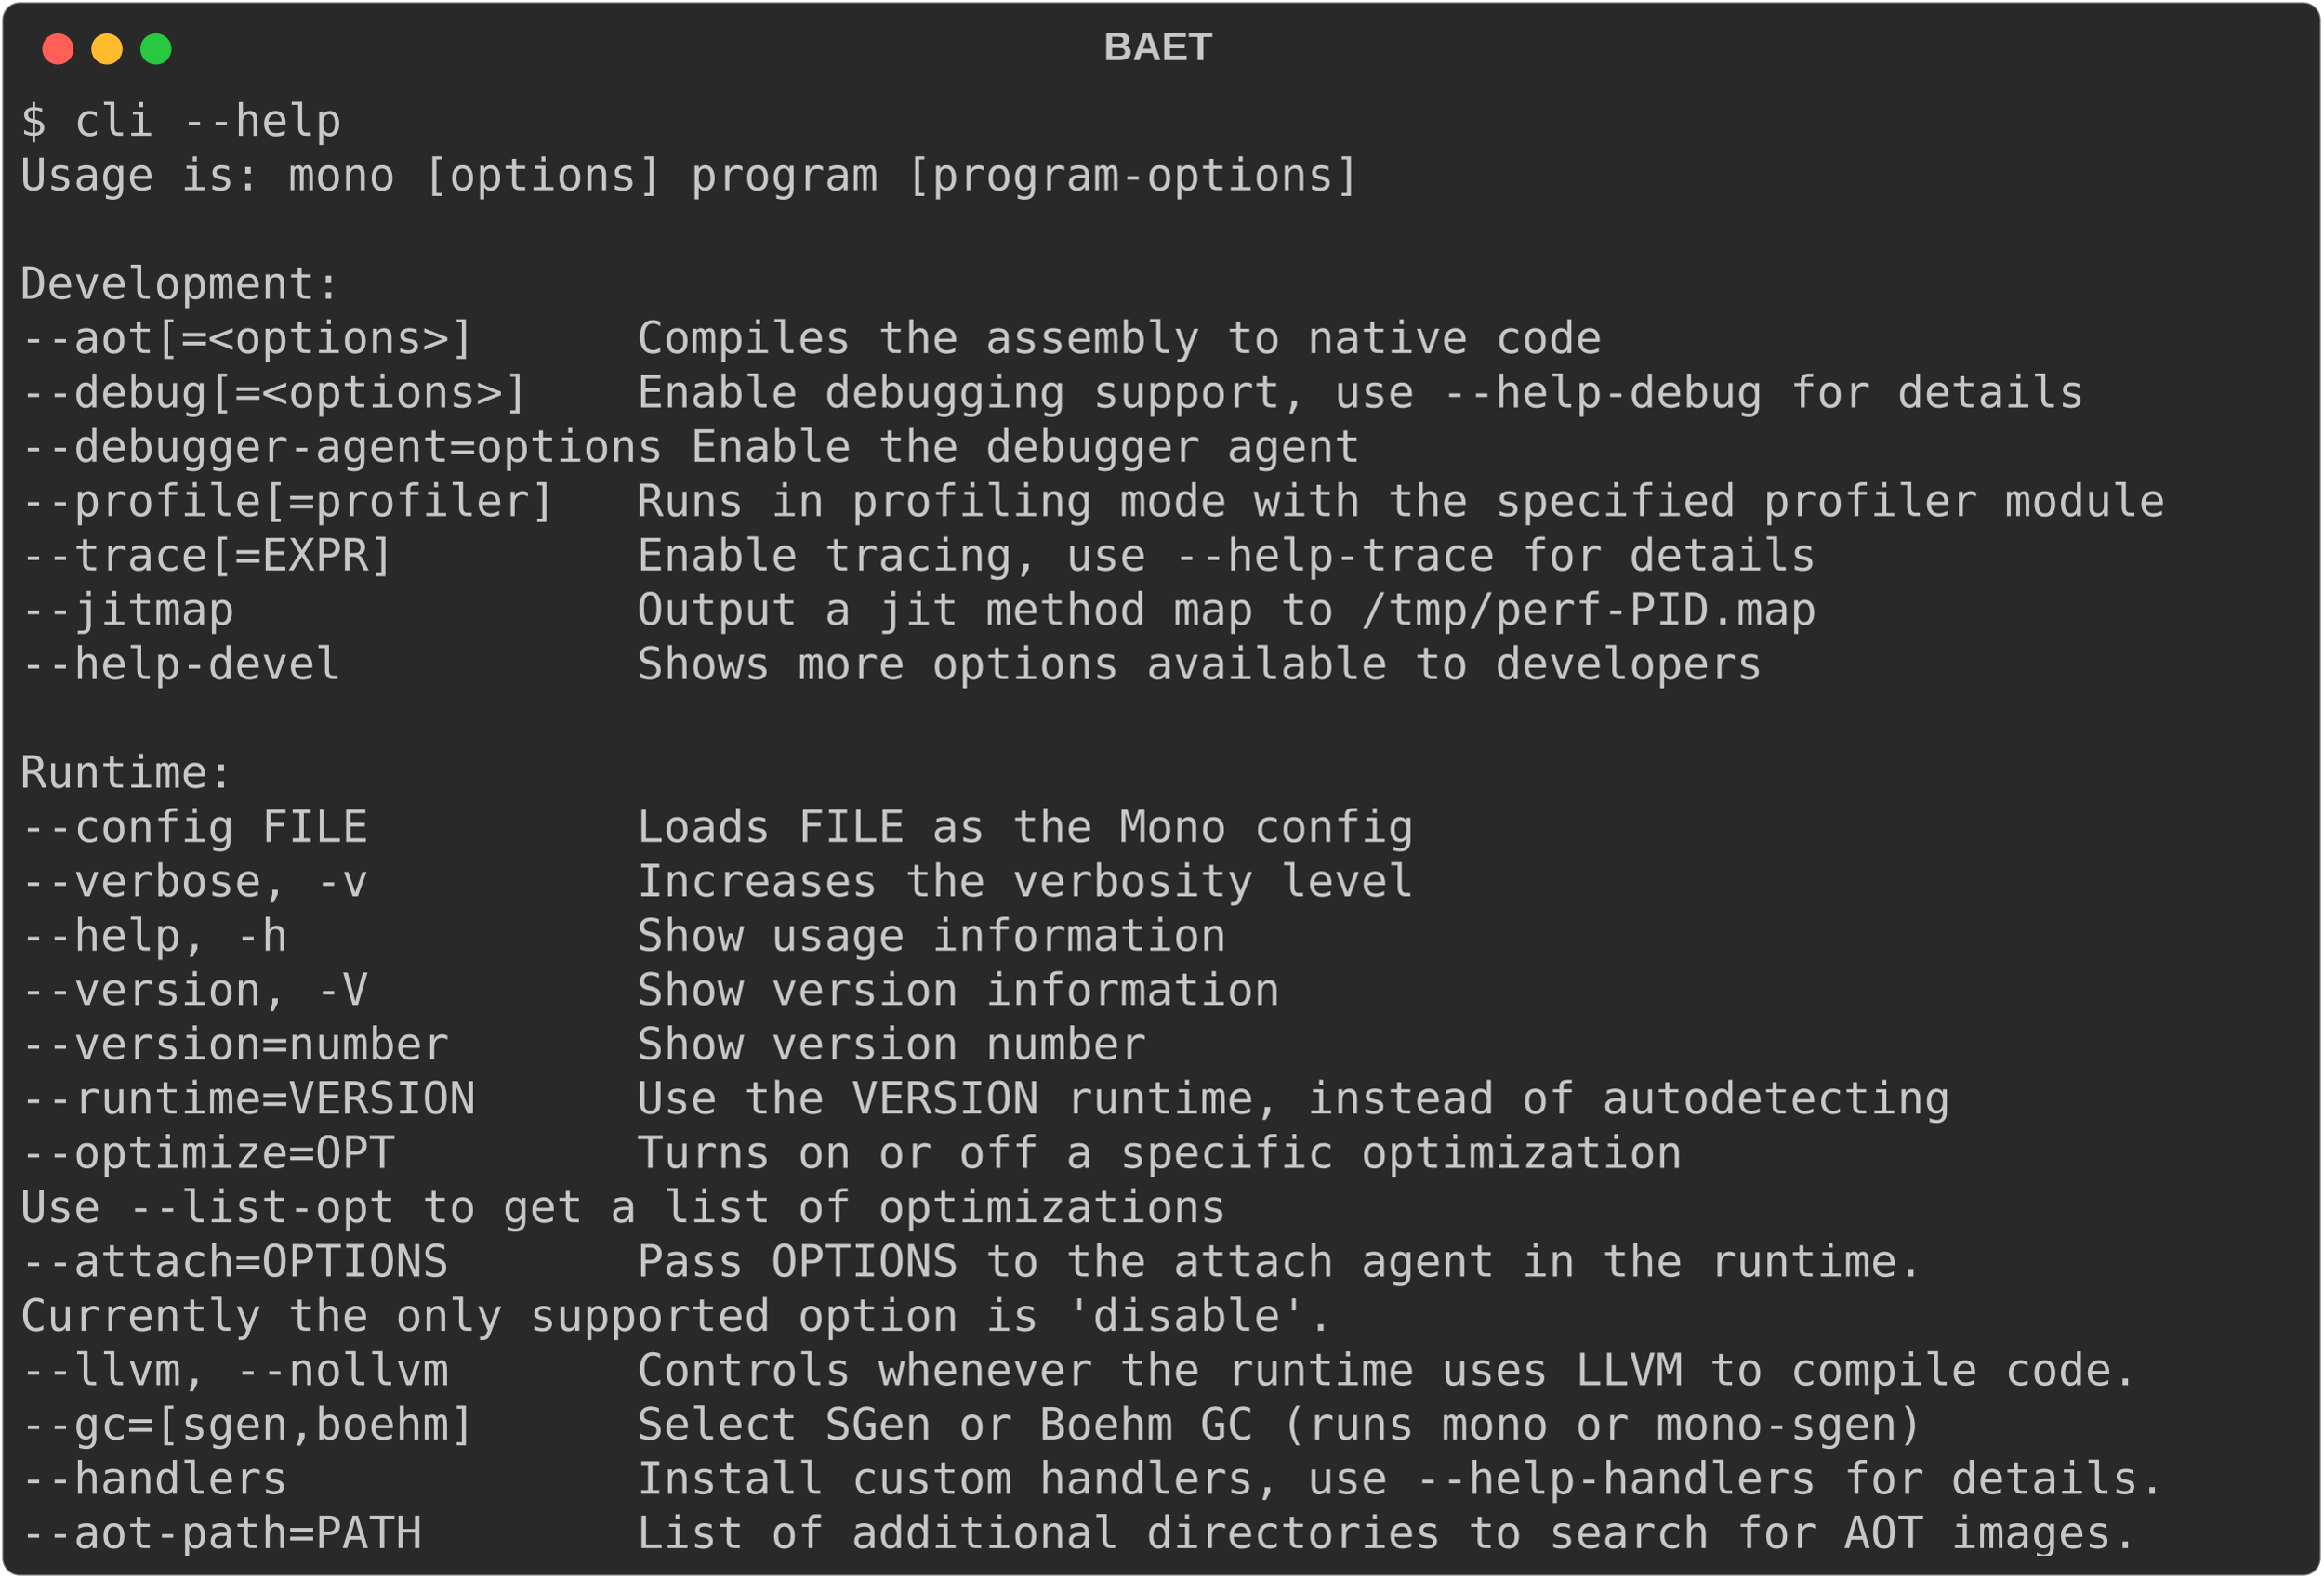
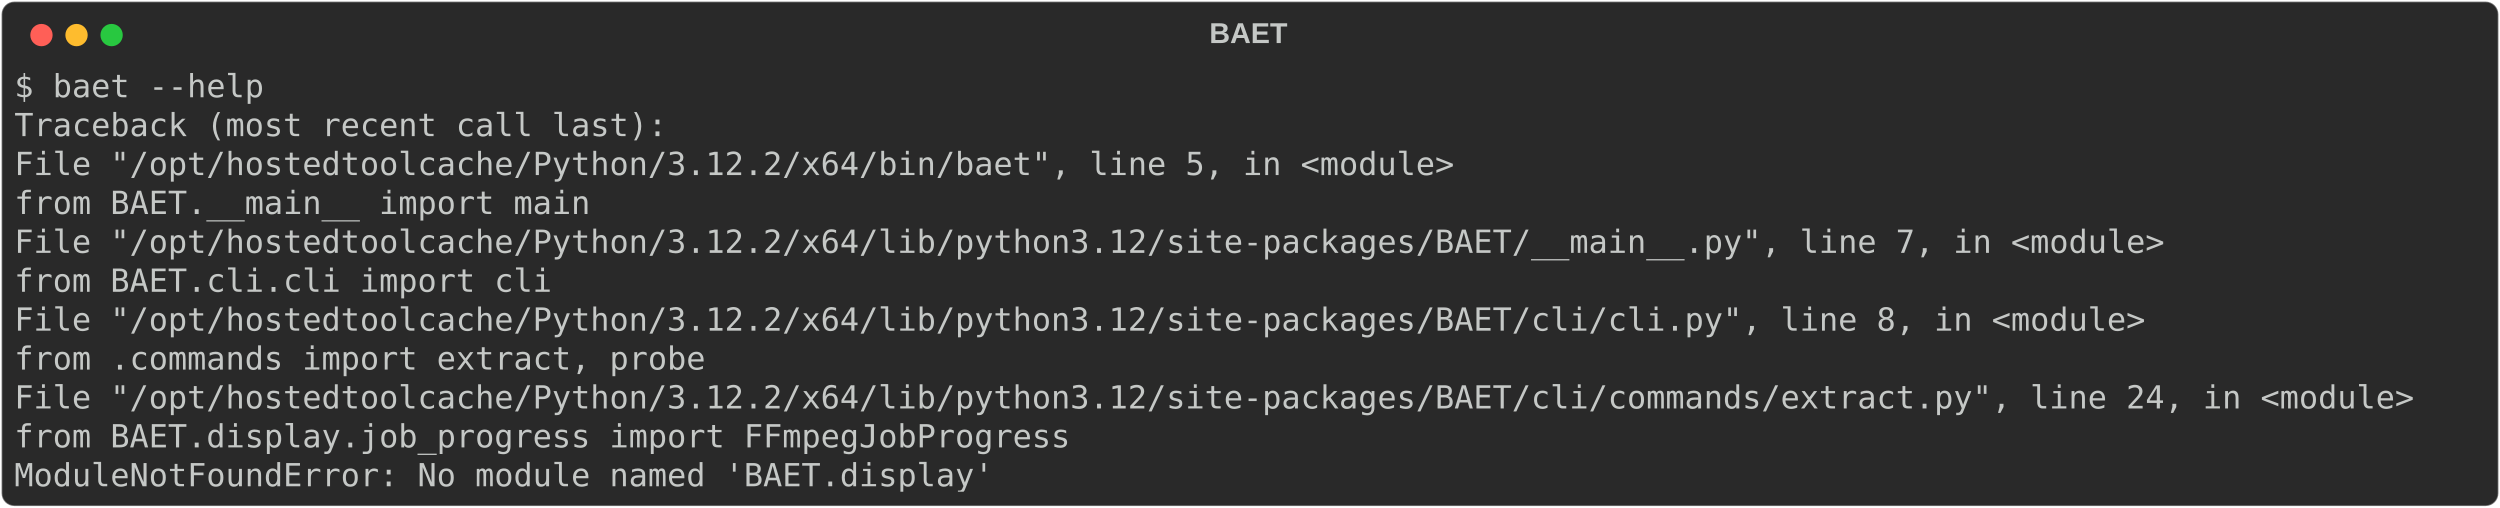
- <svg xmlns="http://www.w3.org/2000/svg" class="rich-terminal" viewBox="0 0 1043 708.8">
+ <svg xmlns="http://www.w3.org/2000/svg" class="rich-terminal" viewBox="0 0 1568 318.4">
  <style>

    @font-face {
        font-family: "Fira Code";
        src: local("FiraCode-Regular"),
                url("https://cdnjs.cloudflare.com/ajax/libs/firacode/6.2.0/woff2/FiraCode-Regular.woff2") format("woff2"),
                url("https://cdnjs.cloudflare.com/ajax/libs/firacode/6.2.0/woff/FiraCode-Regular.woff") format("woff");
        font-style: normal;
        font-weight: 400;
    }
    @font-face {
        font-family: "Fira Code";
        src: local("FiraCode-Bold"),
                url("https://cdnjs.cloudflare.com/ajax/libs/firacode/6.2.0/woff2/FiraCode-Bold.woff2") format("woff2"),
                url("https://cdnjs.cloudflare.com/ajax/libs/firacode/6.2.0/woff/FiraCode-Bold.woff") format("woff");
        font-style: bold;
        font-weight: 700;
    }

-     .terminal-685618454-matrix {
+     .terminal-2226339636-matrix {
        font-family: Fira Code, monospace;
        font-size: 20px;
        line-height: 24.4px;
        font-variant-east-asian: full-width;
    }

-     .terminal-685618454-title {
+     .terminal-2226339636-title {
        font-size: 18px;
        font-weight: bold;
        font-family: arial;
    }

-     .terminal-685618454-r1 { fill: #c5c8c6 }
+     .terminal-2226339636-r1 { fill: #c5c8c6 }
    </style>
  <defs>
-     <clipPath id="terminal-685618454-clip-terminal">
-       <rect x="0" y="0" width="1023.8" height="657.8" />
+     <clipPath id="terminal-2226339636-clip-terminal">
+       <rect x="0" y="0" width="1548.4" height="267.4" />
    </clipPath>
-     <clipPath id="terminal-685618454-line-0">
-       <rect x="0" y="1.5" width="1024.8" height="24.65" />
+     <clipPath id="terminal-2226339636-line-0">
+       <rect x="0" y="1.5" width="1549.4" height="24.65" />
    </clipPath>
-     <clipPath id="terminal-685618454-line-1">
-       <rect x="0" y="25.9" width="1024.8" height="24.65" />
+     <clipPath id="terminal-2226339636-line-1">
+       <rect x="0" y="25.9" width="1549.4" height="24.65" />
    </clipPath>
-     <clipPath id="terminal-685618454-line-2">
-       <rect x="0" y="50.3" width="1024.8" height="24.65" />
+     <clipPath id="terminal-2226339636-line-2">
+       <rect x="0" y="50.3" width="1549.4" height="24.65" />
    </clipPath>
-     <clipPath id="terminal-685618454-line-3">
-       <rect x="0" y="74.7" width="1024.8" height="24.65" />
+     <clipPath id="terminal-2226339636-line-3">
+       <rect x="0" y="74.7" width="1549.4" height="24.65" />
    </clipPath>
-     <clipPath id="terminal-685618454-line-4">
-       <rect x="0" y="99.1" width="1024.8" height="24.65" />
+     <clipPath id="terminal-2226339636-line-4">
+       <rect x="0" y="99.1" width="1549.4" height="24.65" />
    </clipPath>
-     <clipPath id="terminal-685618454-line-5">
-       <rect x="0" y="123.5" width="1024.8" height="24.65" />
+     <clipPath id="terminal-2226339636-line-5">
+       <rect x="0" y="123.5" width="1549.4" height="24.65" />
    </clipPath>
-     <clipPath id="terminal-685618454-line-6">
-       <rect x="0" y="147.9" width="1024.8" height="24.65" />
+     <clipPath id="terminal-2226339636-line-6">
+       <rect x="0" y="147.9" width="1549.4" height="24.65" />
    </clipPath>
-     <clipPath id="terminal-685618454-line-7">
-       <rect x="0" y="172.3" width="1024.8" height="24.65" />
+     <clipPath id="terminal-2226339636-line-7">
+       <rect x="0" y="172.3" width="1549.4" height="24.65" />
    </clipPath>
-     <clipPath id="terminal-685618454-line-8">
-       <rect x="0" y="196.7" width="1024.8" height="24.65" />
+     <clipPath id="terminal-2226339636-line-8">
+       <rect x="0" y="196.7" width="1549.4" height="24.65" />
    </clipPath>
-     <clipPath id="terminal-685618454-line-9">
-       <rect x="0" y="221.1" width="1024.8" height="24.65" />
-     </clipPath>
-     <clipPath id="terminal-685618454-line-10">
-       <rect x="0" y="245.5" width="1024.8" height="24.65" />
-     </clipPath>
-     <clipPath id="terminal-685618454-line-11">
-       <rect x="0" y="269.9" width="1024.8" height="24.65" />
-     </clipPath>
-     <clipPath id="terminal-685618454-line-12">
-       <rect x="0" y="294.3" width="1024.8" height="24.65" />
-     </clipPath>
-     <clipPath id="terminal-685618454-line-13">
-       <rect x="0" y="318.7" width="1024.8" height="24.65" />
-     </clipPath>
-     <clipPath id="terminal-685618454-line-14">
-       <rect x="0" y="343.1" width="1024.8" height="24.65" />
-     </clipPath>
-     <clipPath id="terminal-685618454-line-15">
-       <rect x="0" y="367.5" width="1024.8" height="24.65" />
-     </clipPath>
-     <clipPath id="terminal-685618454-line-16">
-       <rect x="0" y="391.9" width="1024.8" height="24.65" />
-     </clipPath>
-     <clipPath id="terminal-685618454-line-17">
-       <rect x="0" y="416.3" width="1024.8" height="24.65" />
-     </clipPath>
-     <clipPath id="terminal-685618454-line-18">
-       <rect x="0" y="440.7" width="1024.8" height="24.65" />
-     </clipPath>
-     <clipPath id="terminal-685618454-line-19">
-       <rect x="0" y="465.1" width="1024.8" height="24.65" />
-     </clipPath>
-     <clipPath id="terminal-685618454-line-20">
-       <rect x="0" y="489.5" width="1024.8" height="24.65" />
-     </clipPath>
-     <clipPath id="terminal-685618454-line-21">
-       <rect x="0" y="513.9" width="1024.8" height="24.65" />
-     </clipPath>
-     <clipPath id="terminal-685618454-line-22">
-       <rect x="0" y="538.3" width="1024.8" height="24.65" />
-     </clipPath>
-     <clipPath id="terminal-685618454-line-23">
-       <rect x="0" y="562.7" width="1024.8" height="24.65" />
-     </clipPath>
-     <clipPath id="terminal-685618454-line-24">
-       <rect x="0" y="587.1" width="1024.8" height="24.65" />
-     </clipPath>
-     <clipPath id="terminal-685618454-line-25">
-       <rect x="0" y="611.5" width="1024.8" height="24.65" />
+     <clipPath id="terminal-2226339636-line-9">
+       <rect x="0" y="221.1" width="1549.4" height="24.65" />
    </clipPath>
  </defs>
-   <rect fill="#292929" stroke="rgba(255,255,255,0.35)" stroke-width="1" x="1" y="1" width="1041" height="706.8" rx="8" />
-   <text class="terminal-685618454-title" fill="#c5c8c6" text-anchor="middle" x="520" y="27">BAET</text>
+   <rect fill="#292929" stroke="rgba(255,255,255,0.35)" stroke-width="1" x="1" y="1" width="1566" height="316.4" rx="8" />
+   <text class="terminal-2226339636-title" fill="#c5c8c6" text-anchor="middle" x="783" y="27">BAET</text>
  <g transform="translate(26,22)">
    <circle cx="0" cy="0" r="7" fill="#ff5f57" />
    <circle cx="22" cy="0" r="7" fill="#febc2e" />
    <circle cx="44" cy="0" r="7" fill="#28c840" />
  </g>
-   <g transform="translate(9, 41)" clip-path="url(#terminal-685618454-clip-terminal)">
-     <g class="terminal-685618454-matrix">
-       <text class="terminal-685618454-r1" x="0" y="20" textLength="146.4" clip-path="url(#terminal-685618454-line-0)">$ cli --help</text>
-       <text class="terminal-685618454-r1" x="1024.8" y="20" textLength="12.2" clip-path="url(#terminal-685618454-line-0)">
+   <g transform="translate(9, 41)" clip-path="url(#terminal-2226339636-clip-terminal)">
+     <g class="terminal-2226339636-matrix">
+       <text class="terminal-2226339636-r1" x="0" y="20" textLength="158.6" clip-path="url(#terminal-2226339636-line-0)">$ baet --help</text>
+       <text class="terminal-2226339636-r1" x="1549.4" y="20" textLength="12.2" clip-path="url(#terminal-2226339636-line-0)">
</text>
-       <text class="terminal-685618454-r1" x="0" y="44.4" textLength="610" clip-path="url(#terminal-685618454-line-1)">Usage is: mono [options] program [program-options]</text>
-       <text class="terminal-685618454-r1" x="1024.8" y="44.4" textLength="12.2" clip-path="url(#terminal-685618454-line-1)">
+       <text class="terminal-2226339636-r1" x="0" y="44.4" textLength="414.8" clip-path="url(#terminal-2226339636-line-1)">Traceback (most recent call last):</text>
+       <text class="terminal-2226339636-r1" x="1549.4" y="44.4" textLength="12.2" clip-path="url(#terminal-2226339636-line-1)">
</text>
-       <text class="terminal-685618454-r1" x="1024.8" y="68.8" textLength="12.2" clip-path="url(#terminal-685618454-line-2)">
+       <text class="terminal-2226339636-r1" x="0" y="68.8" textLength="939.4" clip-path="url(#terminal-2226339636-line-2)">  File "/opt/hostedtoolcache/Python/3.12.2/x64/bin/baet", line 5, in &lt;module&gt;</text>
+       <text class="terminal-2226339636-r1" x="1549.4" y="68.8" textLength="12.2" clip-path="url(#terminal-2226339636-line-2)">
</text>
-       <text class="terminal-685618454-r1" x="0" y="93.2" textLength="146.4" clip-path="url(#terminal-685618454-line-3)">Development:</text>
-       <text class="terminal-685618454-r1" x="1024.8" y="93.2" textLength="12.2" clip-path="url(#terminal-685618454-line-3)">
+       <text class="terminal-2226339636-r1" x="0" y="93.2" textLength="414.8" clip-path="url(#terminal-2226339636-line-3)">    from BAET.__main__ import main</text>
+       <text class="terminal-2226339636-r1" x="1549.4" y="93.2" textLength="12.2" clip-path="url(#terminal-2226339636-line-3)">
</text>
-       <text class="terminal-685618454-r1" x="0" y="117.6" textLength="768.6" clip-path="url(#terminal-685618454-line-4)">    --aot[=&lt;options&gt;]      Compiles the assembly to native code</text>
-       <text class="terminal-685618454-r1" x="1024.8" y="117.6" textLength="12.2" clip-path="url(#terminal-685618454-line-4)">
+       <text class="terminal-2226339636-r1" x="0" y="117.6" textLength="1390.8" clip-path="url(#terminal-2226339636-line-4)">  File "/opt/hostedtoolcache/Python/3.12.2/x64/lib/python3.12/site-packages/BAET/__main__.py", line 7, in &lt;module&gt;</text>
+       <text class="terminal-2226339636-r1" x="1549.4" y="117.6" textLength="12.2" clip-path="url(#terminal-2226339636-line-4)">
</text>
-       <text class="terminal-685618454-r1" x="0" y="142" textLength="988.2" clip-path="url(#terminal-685618454-line-5)">    --debug[=&lt;options&gt;]    Enable debugging support, use --help-debug for details</text>
-       <text class="terminal-685618454-r1" x="1024.8" y="142" textLength="12.2" clip-path="url(#terminal-685618454-line-5)">
+       <text class="terminal-2226339636-r1" x="0" y="142" textLength="390.4" clip-path="url(#terminal-2226339636-line-5)">    from BAET.cli.cli import cli</text>
+       <text class="terminal-2226339636-r1" x="1549.4" y="142" textLength="12.2" clip-path="url(#terminal-2226339636-line-5)">
</text>
-       <text class="terminal-685618454-r1" x="0" y="166.4" textLength="658.8" clip-path="url(#terminal-685618454-line-6)">    --debugger-agent=options Enable the debugger agent</text>
-       <text class="terminal-685618454-r1" x="1024.8" y="166.4" textLength="12.2" clip-path="url(#terminal-685618454-line-6)">
+       <text class="terminal-2226339636-r1" x="0" y="166.4" textLength="1378.6" clip-path="url(#terminal-2226339636-line-6)">  File "/opt/hostedtoolcache/Python/3.12.2/x64/lib/python3.12/site-packages/BAET/cli/cli.py", line 8, in &lt;module&gt;</text>
+       <text class="terminal-2226339636-r1" x="1549.4" y="166.4" textLength="12.2" clip-path="url(#terminal-2226339636-line-6)">
</text>
-       <text class="terminal-685618454-r1" x="0" y="190.8" textLength="1024.8" clip-path="url(#terminal-685618454-line-7)">    --profile[=profiler]   Runs in profiling mode with the specified profiler module</text>
-       <text class="terminal-685618454-r1" x="1024.8" y="190.8" textLength="12.2" clip-path="url(#terminal-685618454-line-7)">
+       <text class="terminal-2226339636-r1" x="0" y="190.8" textLength="488" clip-path="url(#terminal-2226339636-line-7)">    from .commands import extract, probe</text>
+       <text class="terminal-2226339636-r1" x="1549.4" y="190.8" textLength="12.2" clip-path="url(#terminal-2226339636-line-7)">
</text>
-       <text class="terminal-685618454-r1" x="0" y="215.2" textLength="866.2" clip-path="url(#terminal-685618454-line-8)">    --trace[=EXPR]         Enable tracing, use --help-trace for details</text>
-       <text class="terminal-685618454-r1" x="1024.8" y="215.2" textLength="12.2" clip-path="url(#terminal-685618454-line-8)">
+       <text class="terminal-2226339636-r1" x="0" y="215.2" textLength="1549.4" clip-path="url(#terminal-2226339636-line-8)">  File "/opt/hostedtoolcache/Python/3.12.2/x64/lib/python3.12/site-packages/BAET/cli/commands/extract.py", line 24, in &lt;module&gt;</text>
+       <text class="terminal-2226339636-r1" x="1549.4" y="215.2" textLength="12.2" clip-path="url(#terminal-2226339636-line-8)">
</text>
-       <text class="terminal-685618454-r1" x="0" y="239.6" textLength="866.2" clip-path="url(#terminal-685618454-line-9)">    --jitmap               Output a jit method map to /tmp/perf-PID.map</text>
-       <text class="terminal-685618454-r1" x="1024.8" y="239.6" textLength="12.2" clip-path="url(#terminal-685618454-line-9)">
+       <text class="terminal-2226339636-r1" x="0" y="239.6" textLength="719.8" clip-path="url(#terminal-2226339636-line-9)">    from BAET.display.job_progress import FFmpegJobProgress</text>
+       <text class="terminal-2226339636-r1" x="1549.4" y="239.6" textLength="12.2" clip-path="url(#terminal-2226339636-line-9)">
</text>
-       <text class="terminal-685618454-r1" x="0" y="264" textLength="841.8" clip-path="url(#terminal-685618454-line-10)">    --help-devel           Shows more options available to developers</text>
-       <text class="terminal-685618454-r1" x="1024.8" y="264" textLength="12.2" clip-path="url(#terminal-685618454-line-10)">
- </text>
-       <text class="terminal-685618454-r1" x="1024.8" y="288.4" textLength="12.2" clip-path="url(#terminal-685618454-line-11)">
- </text>
-       <text class="terminal-685618454-r1" x="0" y="312.8" textLength="97.6" clip-path="url(#terminal-685618454-line-12)">Runtime:</text>
-       <text class="terminal-685618454-r1" x="1024.8" y="312.8" textLength="12.2" clip-path="url(#terminal-685618454-line-12)">
- </text>
-       <text class="terminal-685618454-r1" x="0" y="337.2" textLength="683.2" clip-path="url(#terminal-685618454-line-13)">    --config FILE          Loads FILE as the Mono config</text>
-       <text class="terminal-685618454-r1" x="1024.8" y="337.2" textLength="12.2" clip-path="url(#terminal-685618454-line-13)">
- </text>
-       <text class="terminal-685618454-r1" x="0" y="361.6" textLength="683.2" clip-path="url(#terminal-685618454-line-14)">    --verbose, -v          Increases the verbosity level</text>
-       <text class="terminal-685618454-r1" x="1024.8" y="361.6" textLength="12.2" clip-path="url(#terminal-685618454-line-14)">
- </text>
-       <text class="terminal-685618454-r1" x="0" y="386" textLength="597.8" clip-path="url(#terminal-685618454-line-15)">    --help, -h             Show usage information</text>
-       <text class="terminal-685618454-r1" x="1024.8" y="386" textLength="12.2" clip-path="url(#terminal-685618454-line-15)">
- </text>
-       <text class="terminal-685618454-r1" x="0" y="410.4" textLength="622.2" clip-path="url(#terminal-685618454-line-16)">    --version, -V          Show version information</text>
-       <text class="terminal-685618454-r1" x="1024.8" y="410.4" textLength="12.2" clip-path="url(#terminal-685618454-line-16)">
- </text>
-       <text class="terminal-685618454-r1" x="0" y="434.8" textLength="561.2" clip-path="url(#terminal-685618454-line-17)">    --version=number       Show version number</text>
-       <text class="terminal-685618454-r1" x="1024.8" y="434.8" textLength="12.2" clip-path="url(#terminal-685618454-line-17)">
- </text>
-       <text class="terminal-685618454-r1" x="0" y="459.2" textLength="927.2" clip-path="url(#terminal-685618454-line-18)">    --runtime=VERSION      Use the VERSION runtime, instead of autodetecting</text>
-       <text class="terminal-685618454-r1" x="1024.8" y="459.2" textLength="12.2" clip-path="url(#terminal-685618454-line-18)">
- </text>
-       <text class="terminal-685618454-r1" x="0" y="483.6" textLength="805.2" clip-path="url(#terminal-685618454-line-19)">    --optimize=OPT         Turns on or off a specific optimization</text>
-       <text class="terminal-685618454-r1" x="1024.8" y="483.6" textLength="12.2" clip-path="url(#terminal-685618454-line-19)">
- </text>
-       <text class="terminal-685618454-r1" x="0" y="508" textLength="878.4" clip-path="url(#terminal-685618454-line-20)">                           Use --list-opt to get a list of optimizations</text>
-       <text class="terminal-685618454-r1" x="1024.8" y="508" textLength="12.2" clip-path="url(#terminal-685618454-line-20)">
- </text>
-       <text class="terminal-685618454-r1" x="0" y="532.4" textLength="915" clip-path="url(#terminal-685618454-line-21)">    --attach=OPTIONS       Pass OPTIONS to the attach agent in the runtime.</text>
-       <text class="terminal-685618454-r1" x="1024.8" y="532.4" textLength="12.2" clip-path="url(#terminal-685618454-line-21)">
- </text>
-       <text class="terminal-685618454-r1" x="0" y="556.8" textLength="927.2" clip-path="url(#terminal-685618454-line-22)">                           Currently the only supported option is 'disable'.</text>
-       <text class="terminal-685618454-r1" x="1024.8" y="556.8" textLength="12.2" clip-path="url(#terminal-685618454-line-22)">
- </text>
-       <text class="terminal-685618454-r1" x="0" y="581.2" textLength="1012.6" clip-path="url(#terminal-685618454-line-23)">    --llvm, --nollvm       Controls whenever the runtime uses LLVM to compile code.</text>
-       <text class="terminal-685618454-r1" x="1024.8" y="581.2" textLength="12.2" clip-path="url(#terminal-685618454-line-23)">
- </text>
-       <text class="terminal-685618454-r1" x="0" y="605.6" textLength="915" clip-path="url(#terminal-685618454-line-24)">    --gc=[sgen,boehm]      Select SGen or Boehm GC (runs mono or mono-sgen)</text>
-       <text class="terminal-685618454-r1" x="1024.8" y="605.6" textLength="12.2" clip-path="url(#terminal-685618454-line-24)">
- </text>
-       <text class="terminal-685618454-r1" x="0" y="630" textLength="1024.8" clip-path="url(#terminal-685618454-line-25)">    --handlers             Install custom handlers, use --help-handlers for details.</text>
-       <text class="terminal-685618454-r1" x="1024.8" y="630" textLength="12.2" clip-path="url(#terminal-685618454-line-25)">
- </text>
-       <text class="terminal-685618454-r1" x="0" y="654.4" textLength="1012.6" clip-path="url(#terminal-685618454-line-26)">    --aot-path=PATH        List of additional directories to search for AOT images.</text>
-       <text class="terminal-685618454-r1" x="1024.8" y="654.4" textLength="12.2" clip-path="url(#terminal-685618454-line-26)">
+       <text class="terminal-2226339636-r1" x="0" y="264" textLength="622.2" clip-path="url(#terminal-2226339636-line-10)">ModuleNotFoundError: No module named 'BAET.display'</text>
+       <text class="terminal-2226339636-r1" x="1549.4" y="264" textLength="12.2" clip-path="url(#terminal-2226339636-line-10)">
</text>
    </g>
  </g>
</svg>
